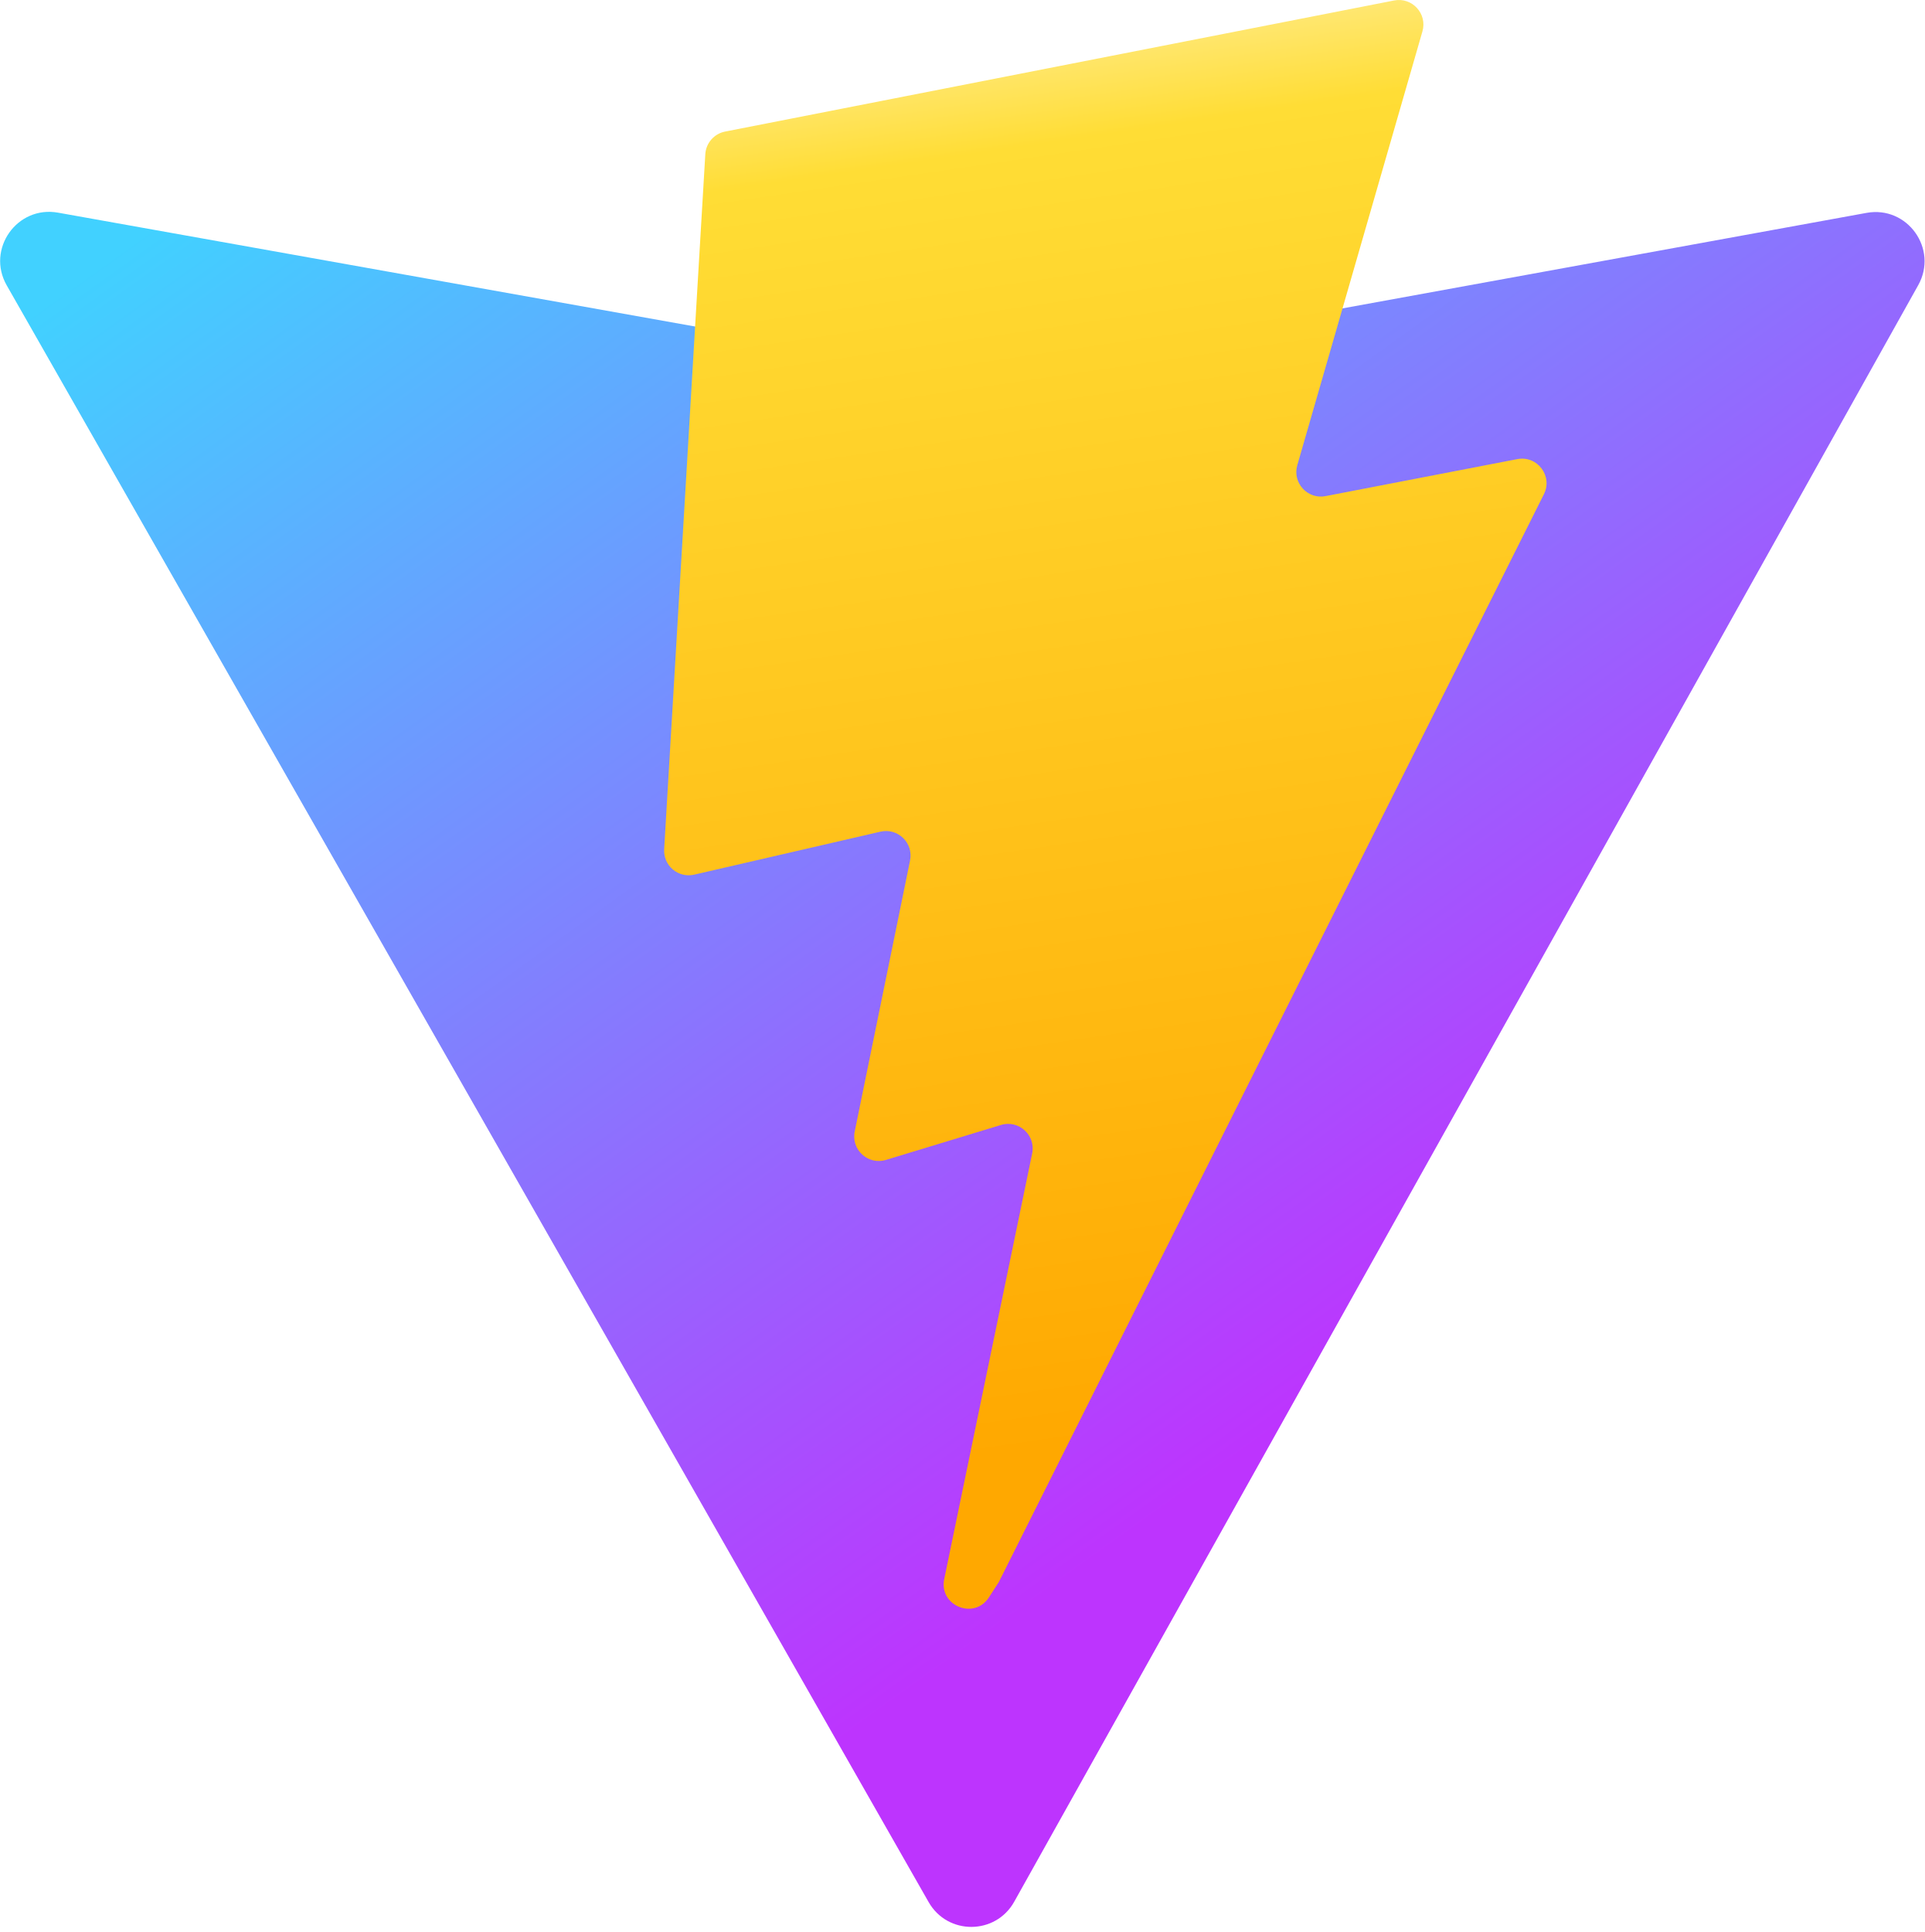
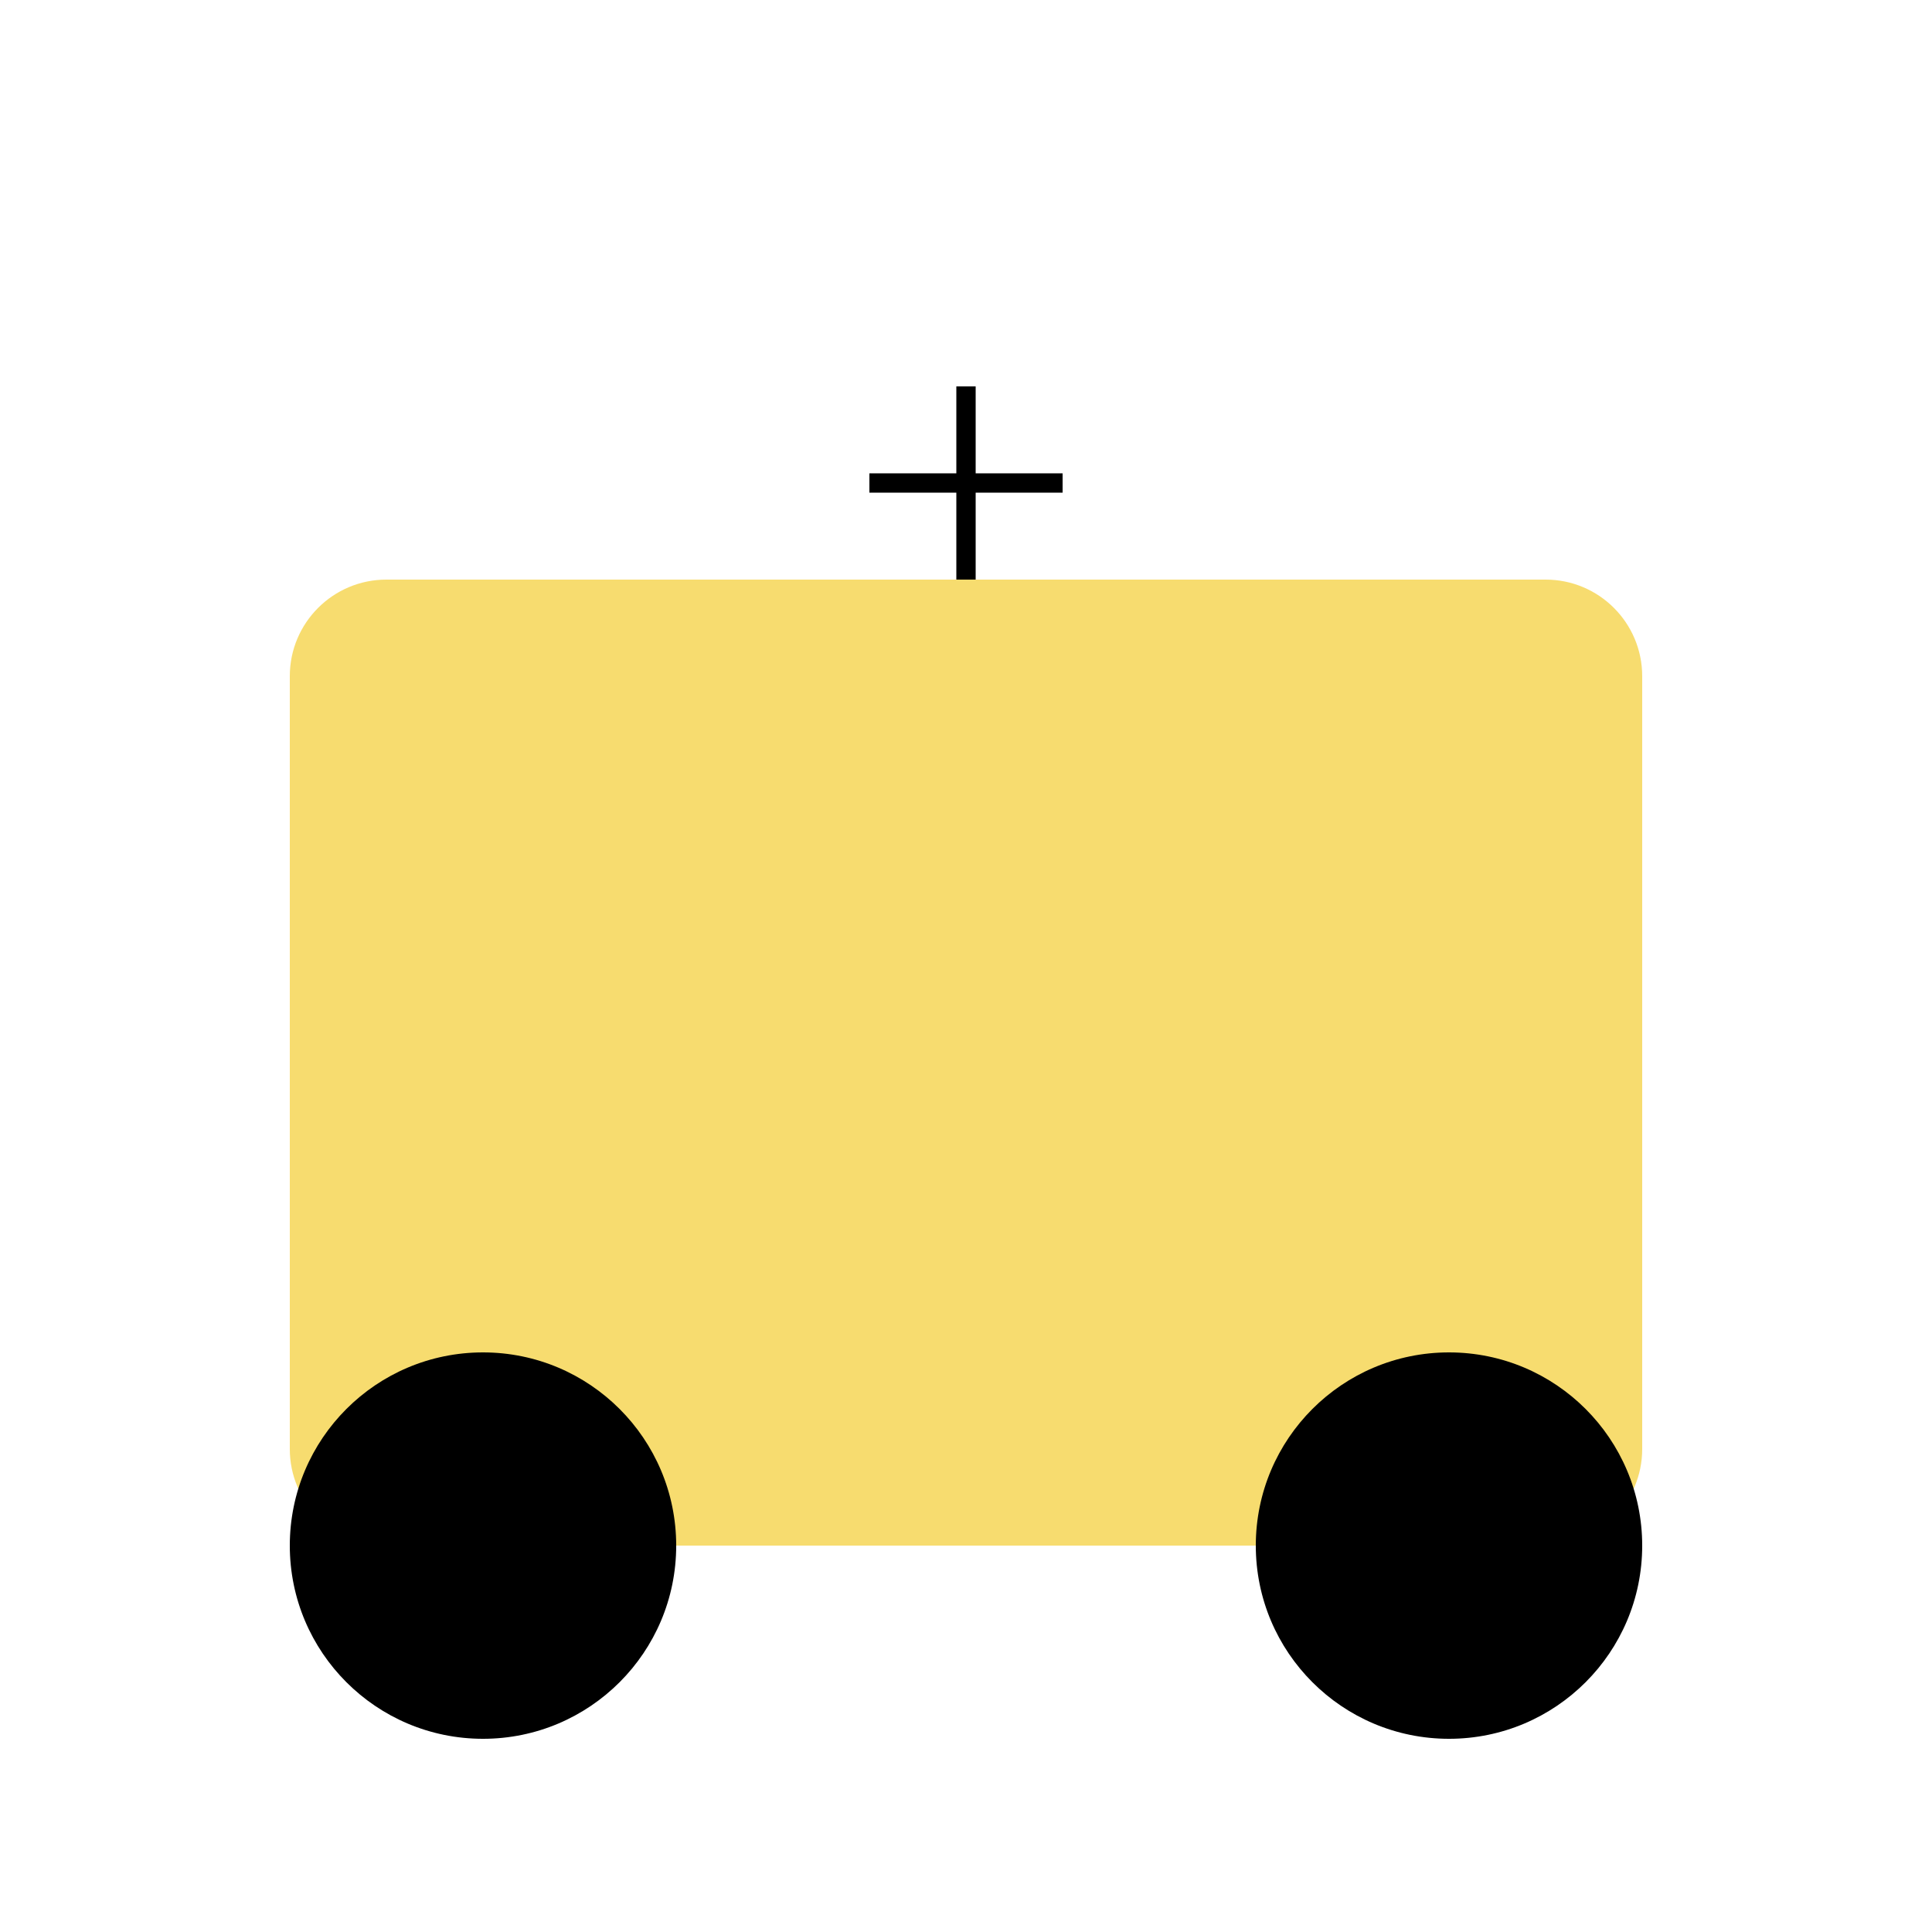
- <svg xmlns="http://www.w3.org/2000/svg" aria-hidden="true" role="img" class="iconify iconify--logos" width="31.88" height="32" preserveAspectRatio="xMidYMid meet" viewBox="0 0 256 257">
-   <defs>
-     <linearGradient id="IconifyId1813088fe1fbc01fb466" x1="-.828%" x2="57.636%" y1="7.652%" y2="78.411%">
-       <stop offset="0%" stop-color="#41D1FF" />
-       <stop offset="100%" stop-color="#BD34FE" />
-     </linearGradient>
-     <linearGradient id="IconifyId1813088fe1fbc01fb467" x1="43.376%" x2="50.316%" y1="2.242%" y2="89.03%">
-       <stop offset="0%" stop-color="#FFEA83" />
-       <stop offset="8.333%" stop-color="#FFDD35" />
-       <stop offset="100%" stop-color="#FFA800" />
-     </linearGradient>
-   </defs>
-   <path fill="url(#IconifyId1813088fe1fbc01fb466)" d="M255.153 37.938L134.897 252.976c-2.483 4.44-8.862 4.466-11.382.048L.875 37.958c-2.746-4.814 1.371-10.646 6.827-9.67l120.385 21.517a6.537 6.537 0 0 0 2.322-.004l117.867-21.483c5.438-.991 9.574 4.796 6.877 9.62Z" />
-   <path fill="url(#IconifyId1813088fe1fbc01fb467)" d="M185.432.063L96.44 17.501a3.268 3.268 0 0 0-2.634 3.014l-5.474 92.456a3.268 3.268 0 0 0 3.997 3.378l24.777-5.718c2.318-.535 4.413 1.507 3.936 3.838l-7.361 36.047c-.495 2.426 1.782 4.5 4.151 3.78l15.304-4.649c2.372-.72 4.652 1.36 4.15 3.788l-11.698 56.621c-.732 3.542 3.979 5.473 5.943 2.437l1.313-2.028l72.516-144.72c1.215-2.423-.88-5.186-3.54-4.672l-25.505 4.922c-2.396.462-4.435-1.77-3.759-4.114l16.646-57.705c.677-2.35-1.37-4.583-3.769-4.113Z" />
+ <svg xmlns="http://www.w3.org/2000/svg" viewBox="0 0 100 100">
+   <rect x="15" y="30" width="70" height="50" rx="5" fill="#F7DC6F" />
+   <path d="M50 30 L50 20 M45 25 L55 25" stroke="#000" strokeWidth="5" />
+   <circle cx="25" cy="80" r="10" fill="#000" />
+   <circle cx="75" cy="80" r="10" fill="#000" />
</svg>
